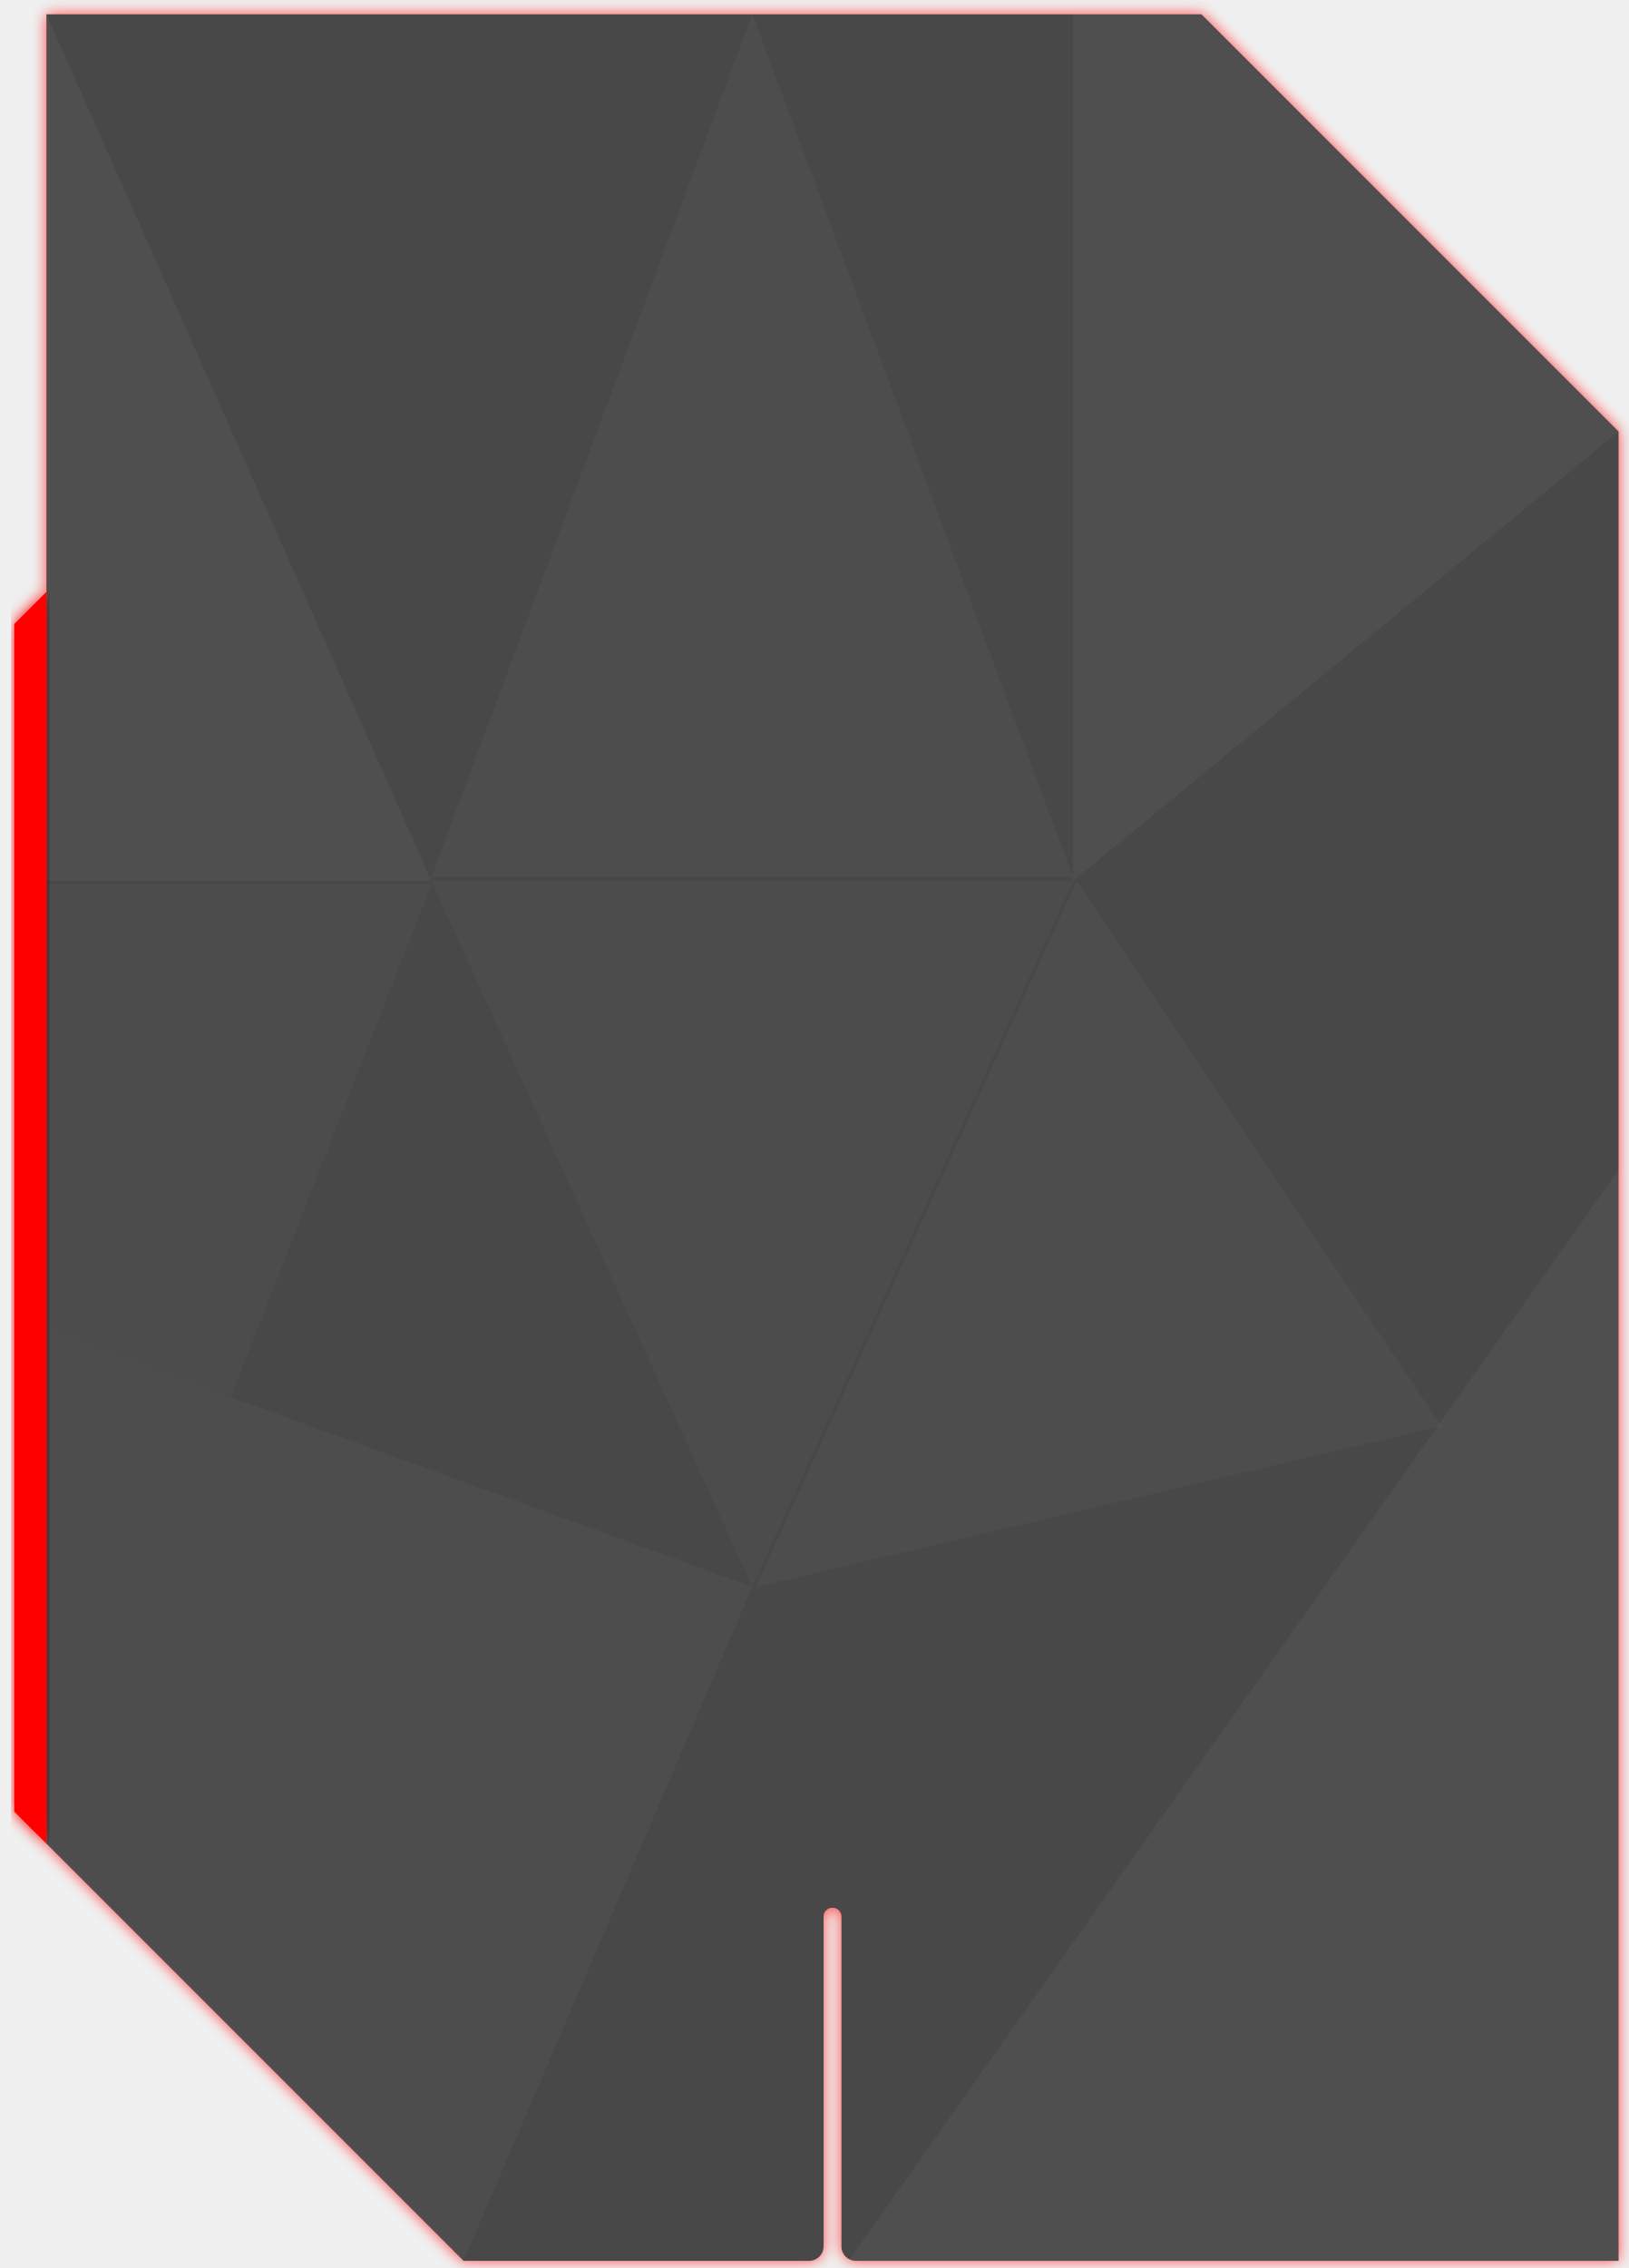
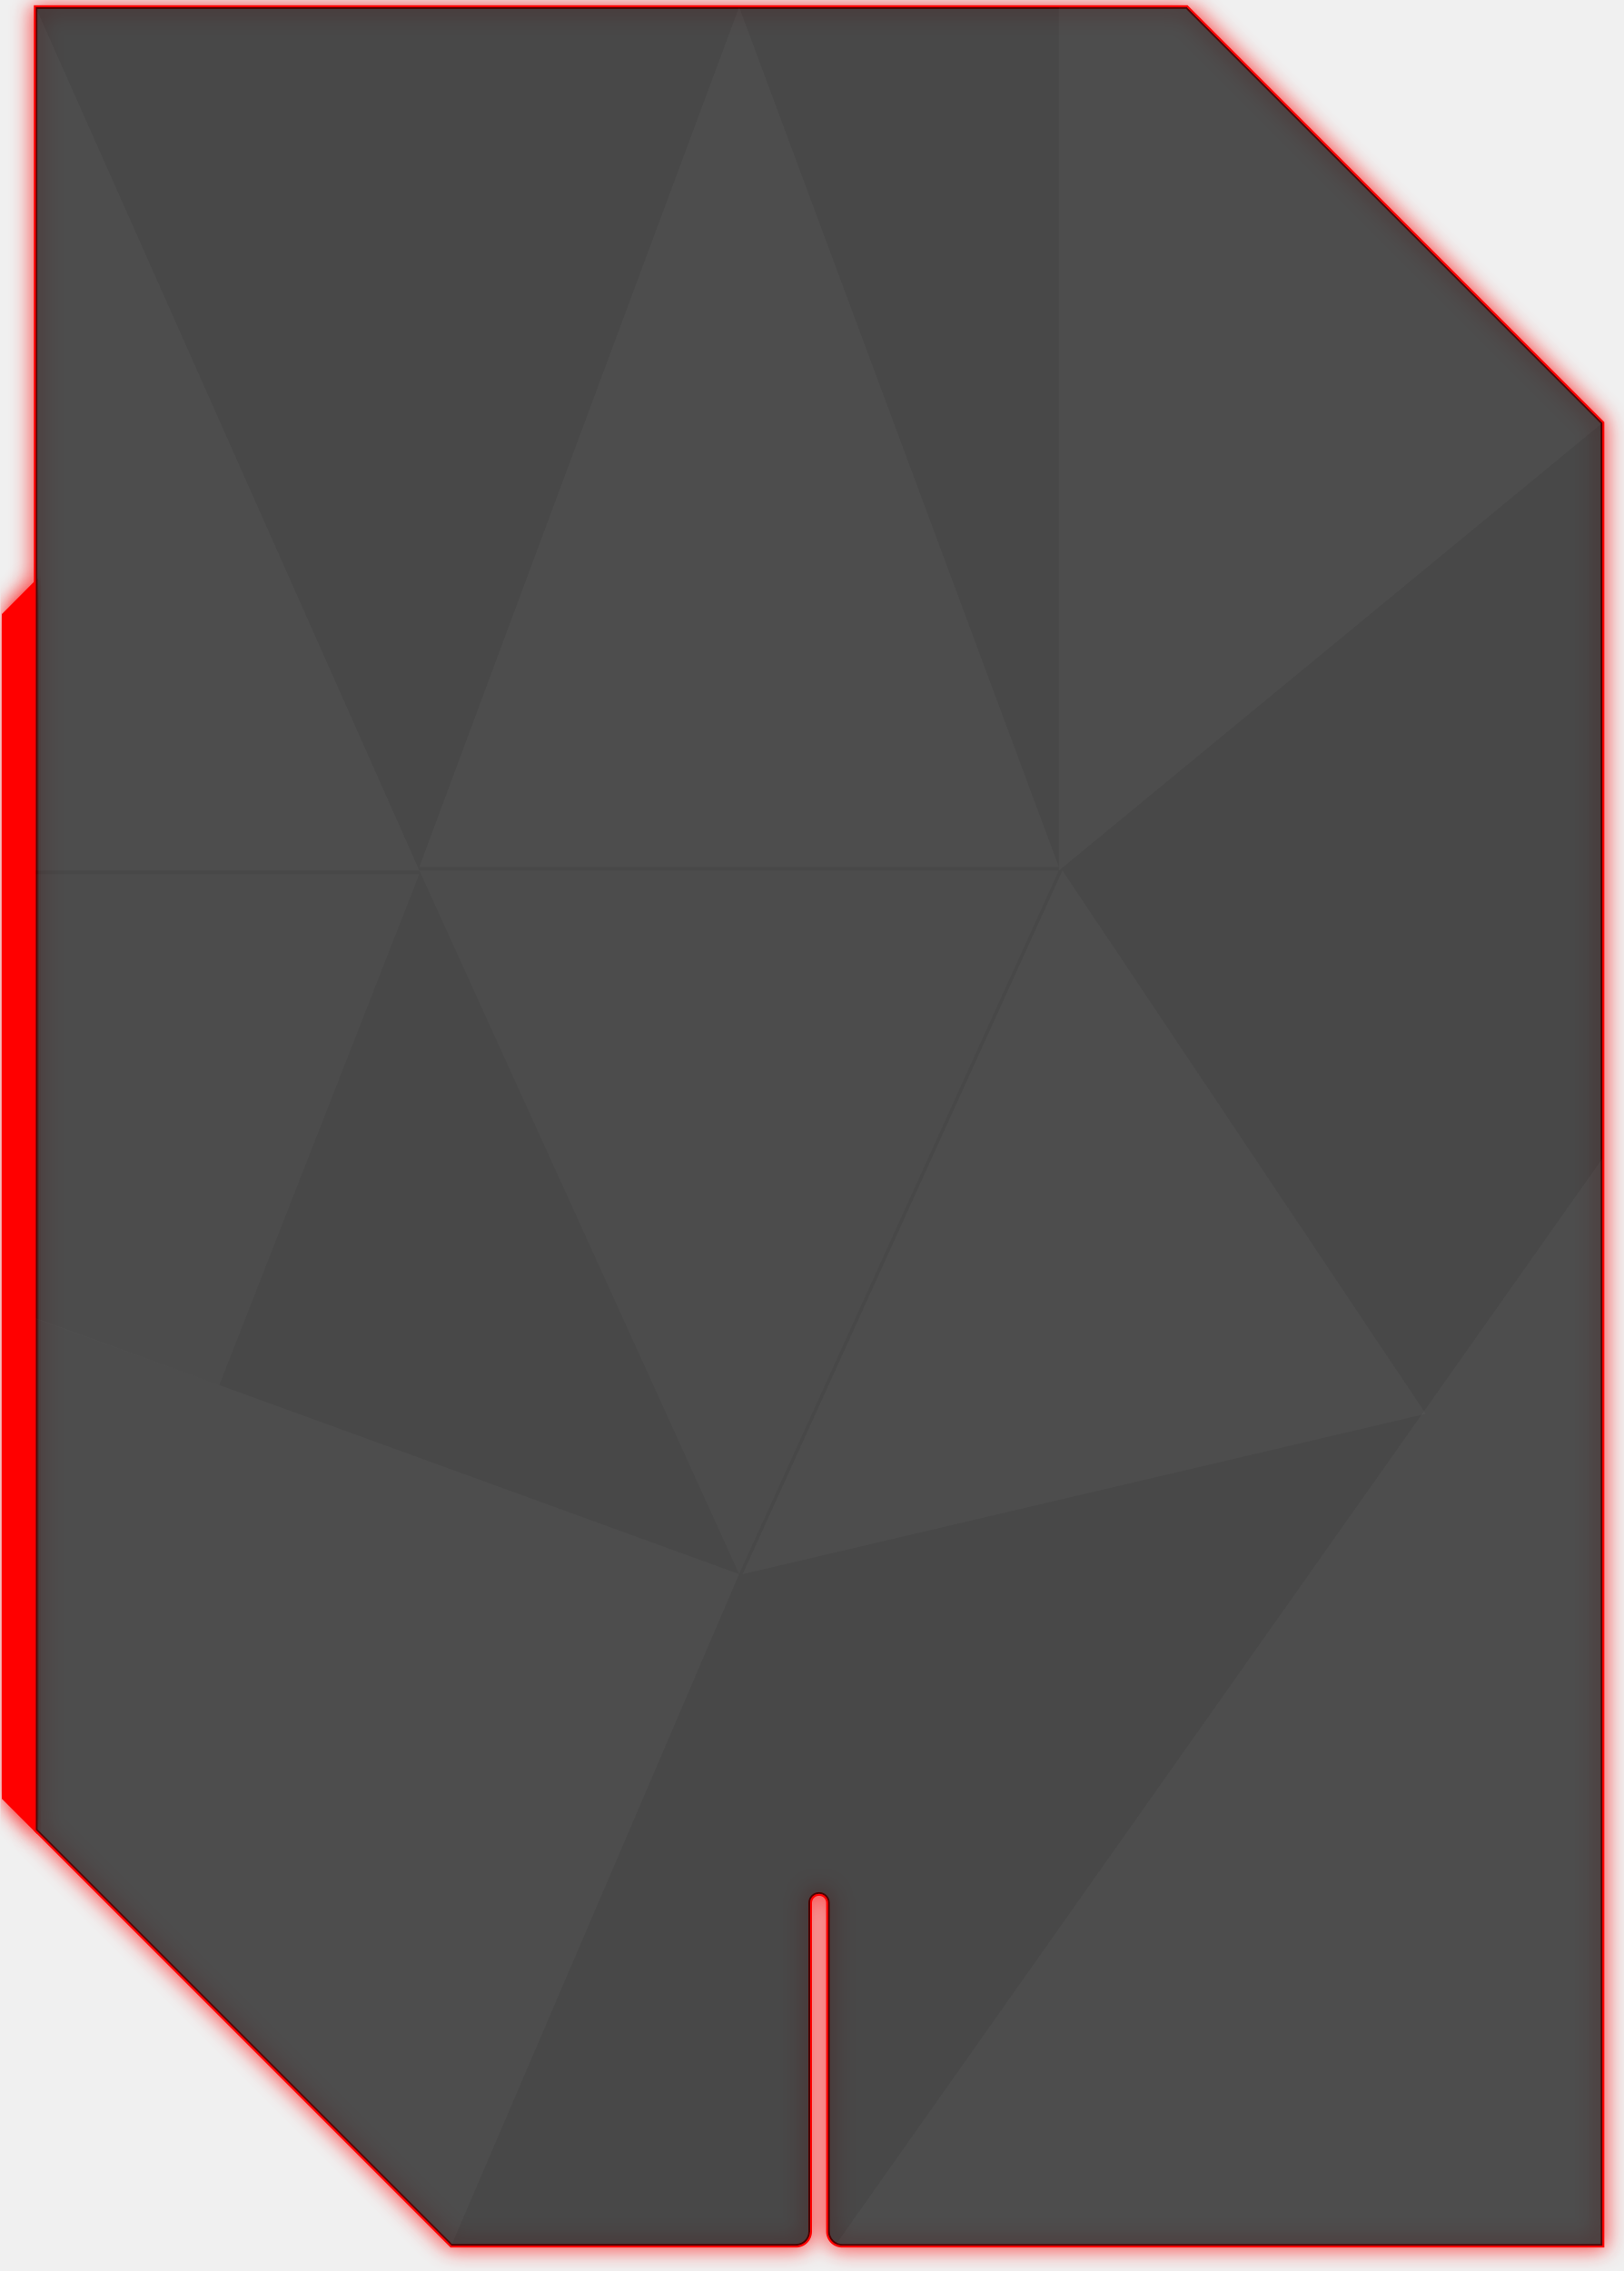
- <svg xmlns="http://www.w3.org/2000/svg" version="1.1" id="Слой_1" viewBox="0 0 456.8 636" preserveAspectRatio="none">
-   <filter id="shadow">
-     <feDropShadow dx="0" dy="0" stdDeviation="2" flood-color="#ff0000" />
-   </filter>
-   <style type="text/css">
-         .left-polygon{fill:#ff0000; filter:url(#shadow);}
-         .bg{opacity:0.7; filter:url(#shadow);}
-         .triangle-4{opacity:0.04;fill:#FFFFFF;}
-         .triangle-5{opacity:0.02;fill:#FFFFFF;}
-         .triangle-6{opacity:0.03;fill:#FFFFFF;}
-     </style>
-   <g id="Окно_2">
-     <polygon class="left-polygon" points="13,166 13,517 4,508 4,175" />
-     <path id="bg" class="bg" d="M454,121v513H240c-2.2,0-4-1.8-4-4v-92.5c0-1.4-1.1-2.5-2.5-2.5l0,0c-1.4,0-2.5,1.1-2.5,2.5V630   c0,2.2-1.8,4-4,4h-97L13,517V4h324L454,121z" />
-     <g id="triangle">
-       <polygon class="triangle-4" points="13,4 121,247 13,247" />
-       <polygon class="triangle-4" points="454,634 454,328 238,634" />
-       <polygon class="triangle-4" points="454,121 301,247 301,4 337.8,4" />
-       <polygon class="triangle-5" points="211,445 121,247 301,247" />
-       <polygon class="triangle-6" points="121,246 211,4 301,246" />
-       <polygon class="triangle-6" points="211,445 130,634 13,517 13,373" />
-       <polygon class="triangle-6" points="302,247 404.3,399.9 212,445" />
-       <polygon class="triangle-5" points="121,248 64.7,391.8 13,373.1 13,248" />
-     </g>
-   </g>
+ <svg xmlns="http://www.w3.org/2000/svg" width="444" height="621" viewBox="0 0 449 626" fill="none">
+   <defs>
+     <filter id="shadow">
+       <feDropShadow dx="0" dy="0" stdDeviation="3" flood-color="#ff0000" />
+     </filter>
+   </defs>
+   <path d="M9.85 160.143V505.04L1.006 496.197V169.025L9.85 160.143Z" fill="#ff0000" filter="url(#shadow)" />
+   <path fill-rule="evenodd" clip-rule="evenodd" d="M10.35 158.932V506.247L0.506 496.404V168.819L10.35 158.932ZM1.506 169.232V495.99L9.35 503.833V161.354L1.506 169.232Z" fill="#ff0000" filter="url(#shadow)" />
+   <path fill-rule="evenodd" clip-rule="evenodd" d="M9.35 0.459H328.436L443.699 115.718V620.506H232.912C231.737 620.506 230.61 620.039 229.779 619.209C228.948 618.378 228.481 617.251 228.481 616.076V525.184C228.481 524.665 228.275 524.167 227.908 523.801C227.541 523.434 227.043 523.227 226.524 523.227C226.005 523.227 225.508 523.434 225.141 523.801C224.774 524.167 224.568 524.665 224.568 525.184V616.076C224.568 617.251 224.101 618.378 223.27 619.209C222.439 620.039 221.312 620.506 220.137 620.506H124.613L9.35 505.247V0.459ZM10.35 1.459V504.833L125.027 619.506H220.137C221.047 619.506 221.92 619.145 222.563 618.502C223.206 617.858 223.568 616.986 223.568 616.076V525.184C223.568 524.4 223.879 523.648 224.434 523.093C224.988 522.539 225.74 522.227 226.524 522.227C227.309 522.227 228.061 522.539 228.615 523.093C229.17 523.648 229.481 524.4 229.481 525.184V616.076C229.481 616.986 229.842 617.858 230.486 618.502C231.129 619.145 232.002 619.506 232.912 619.506H442.699V116.132L328.022 1.459H10.35Z" fill="#ff0000" filter="url(#shadow)" />
+   <path opacity="0.7" d="M443.199 115.925V620.006H232.912C231.869 620.006 230.869 619.592 230.132 618.855C229.395 618.118 228.981 617.118 228.981 616.076V525.184C228.981 524.532 228.722 523.908 228.261 523.447C227.801 522.986 227.176 522.727 226.524 522.727C225.873 522.727 225.248 522.986 224.787 523.447C224.327 523.908 224.068 524.532 224.068 525.184V616.076C224.068 617.118 223.654 618.118 222.917 618.855C222.179 619.592 221.18 620.006 220.137 620.006H124.82L9.85 505.04V0.959H328.229L443.199 115.925Z" fill="black" filter="url(#shadow)" />
+   <path opacity="0.03" d="M9.85 0.959L115.976 239.734H9.85V0.959Z" fill="white" />
+   <path opacity="0.03" d="M443.199 620.006V319.326L230.946 620.006H443.199Z" fill="white" />
+   <path opacity="0.03" d="M443.199 115.925L292.853 239.734V0.959H328.976L443.199 115.925Z" fill="white" />
+   <path opacity="0.02" d="M204.415 434.292L115.976 239.734L292.853 239.715L204.415 434.292Z" fill="white" />
+   <path opacity="0.03" d="M115.976 238.752L204.415 0.959L292.853 238.752H115.976Z" fill="white" />
+   <path opacity="0.03" d="M204.415 434.292L124.82 620.006L9.85 505.04V363.544L204.415 434.292Z" fill="white" />
+   <path opacity="0.03" d="M293.836 239.734L394.312 389.966L205.397 434.292L293.836 239.734Z" fill="white" />
+   <path opacity="0.02" d="M115.976 240.717L60.663 382.017L9.85 363.672V240.717H115.976Z" fill="white" />
</svg>
